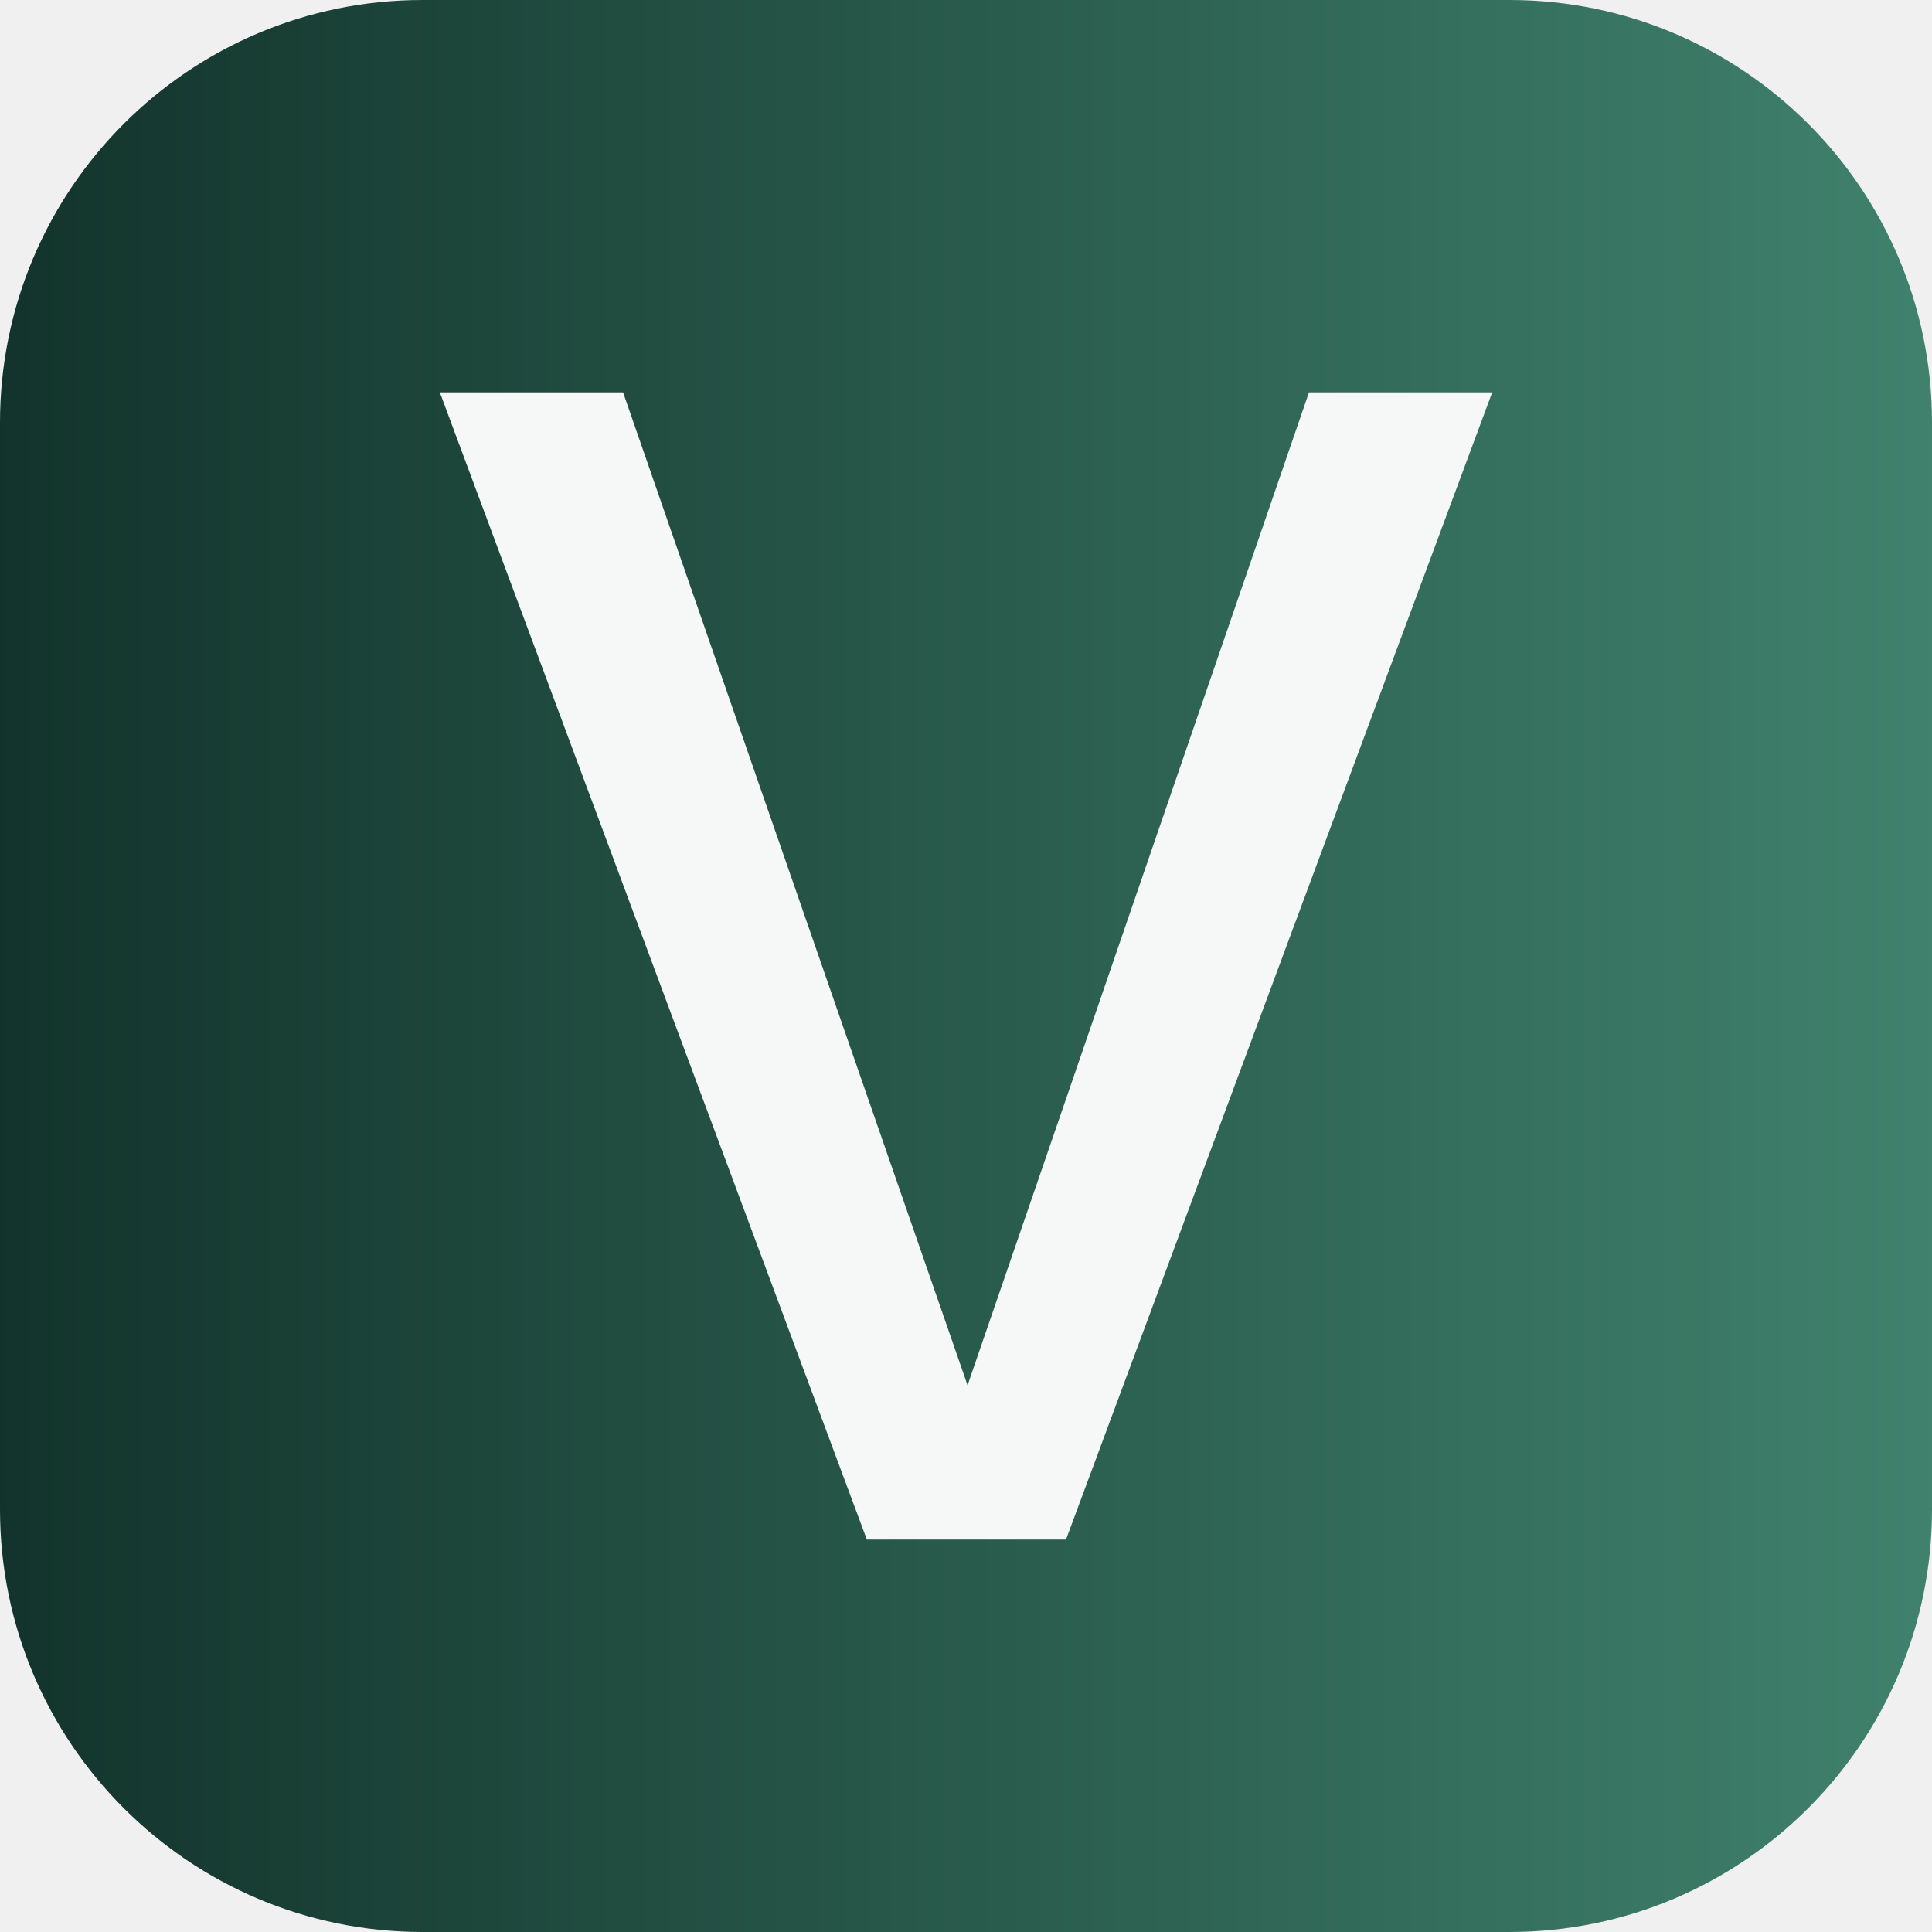
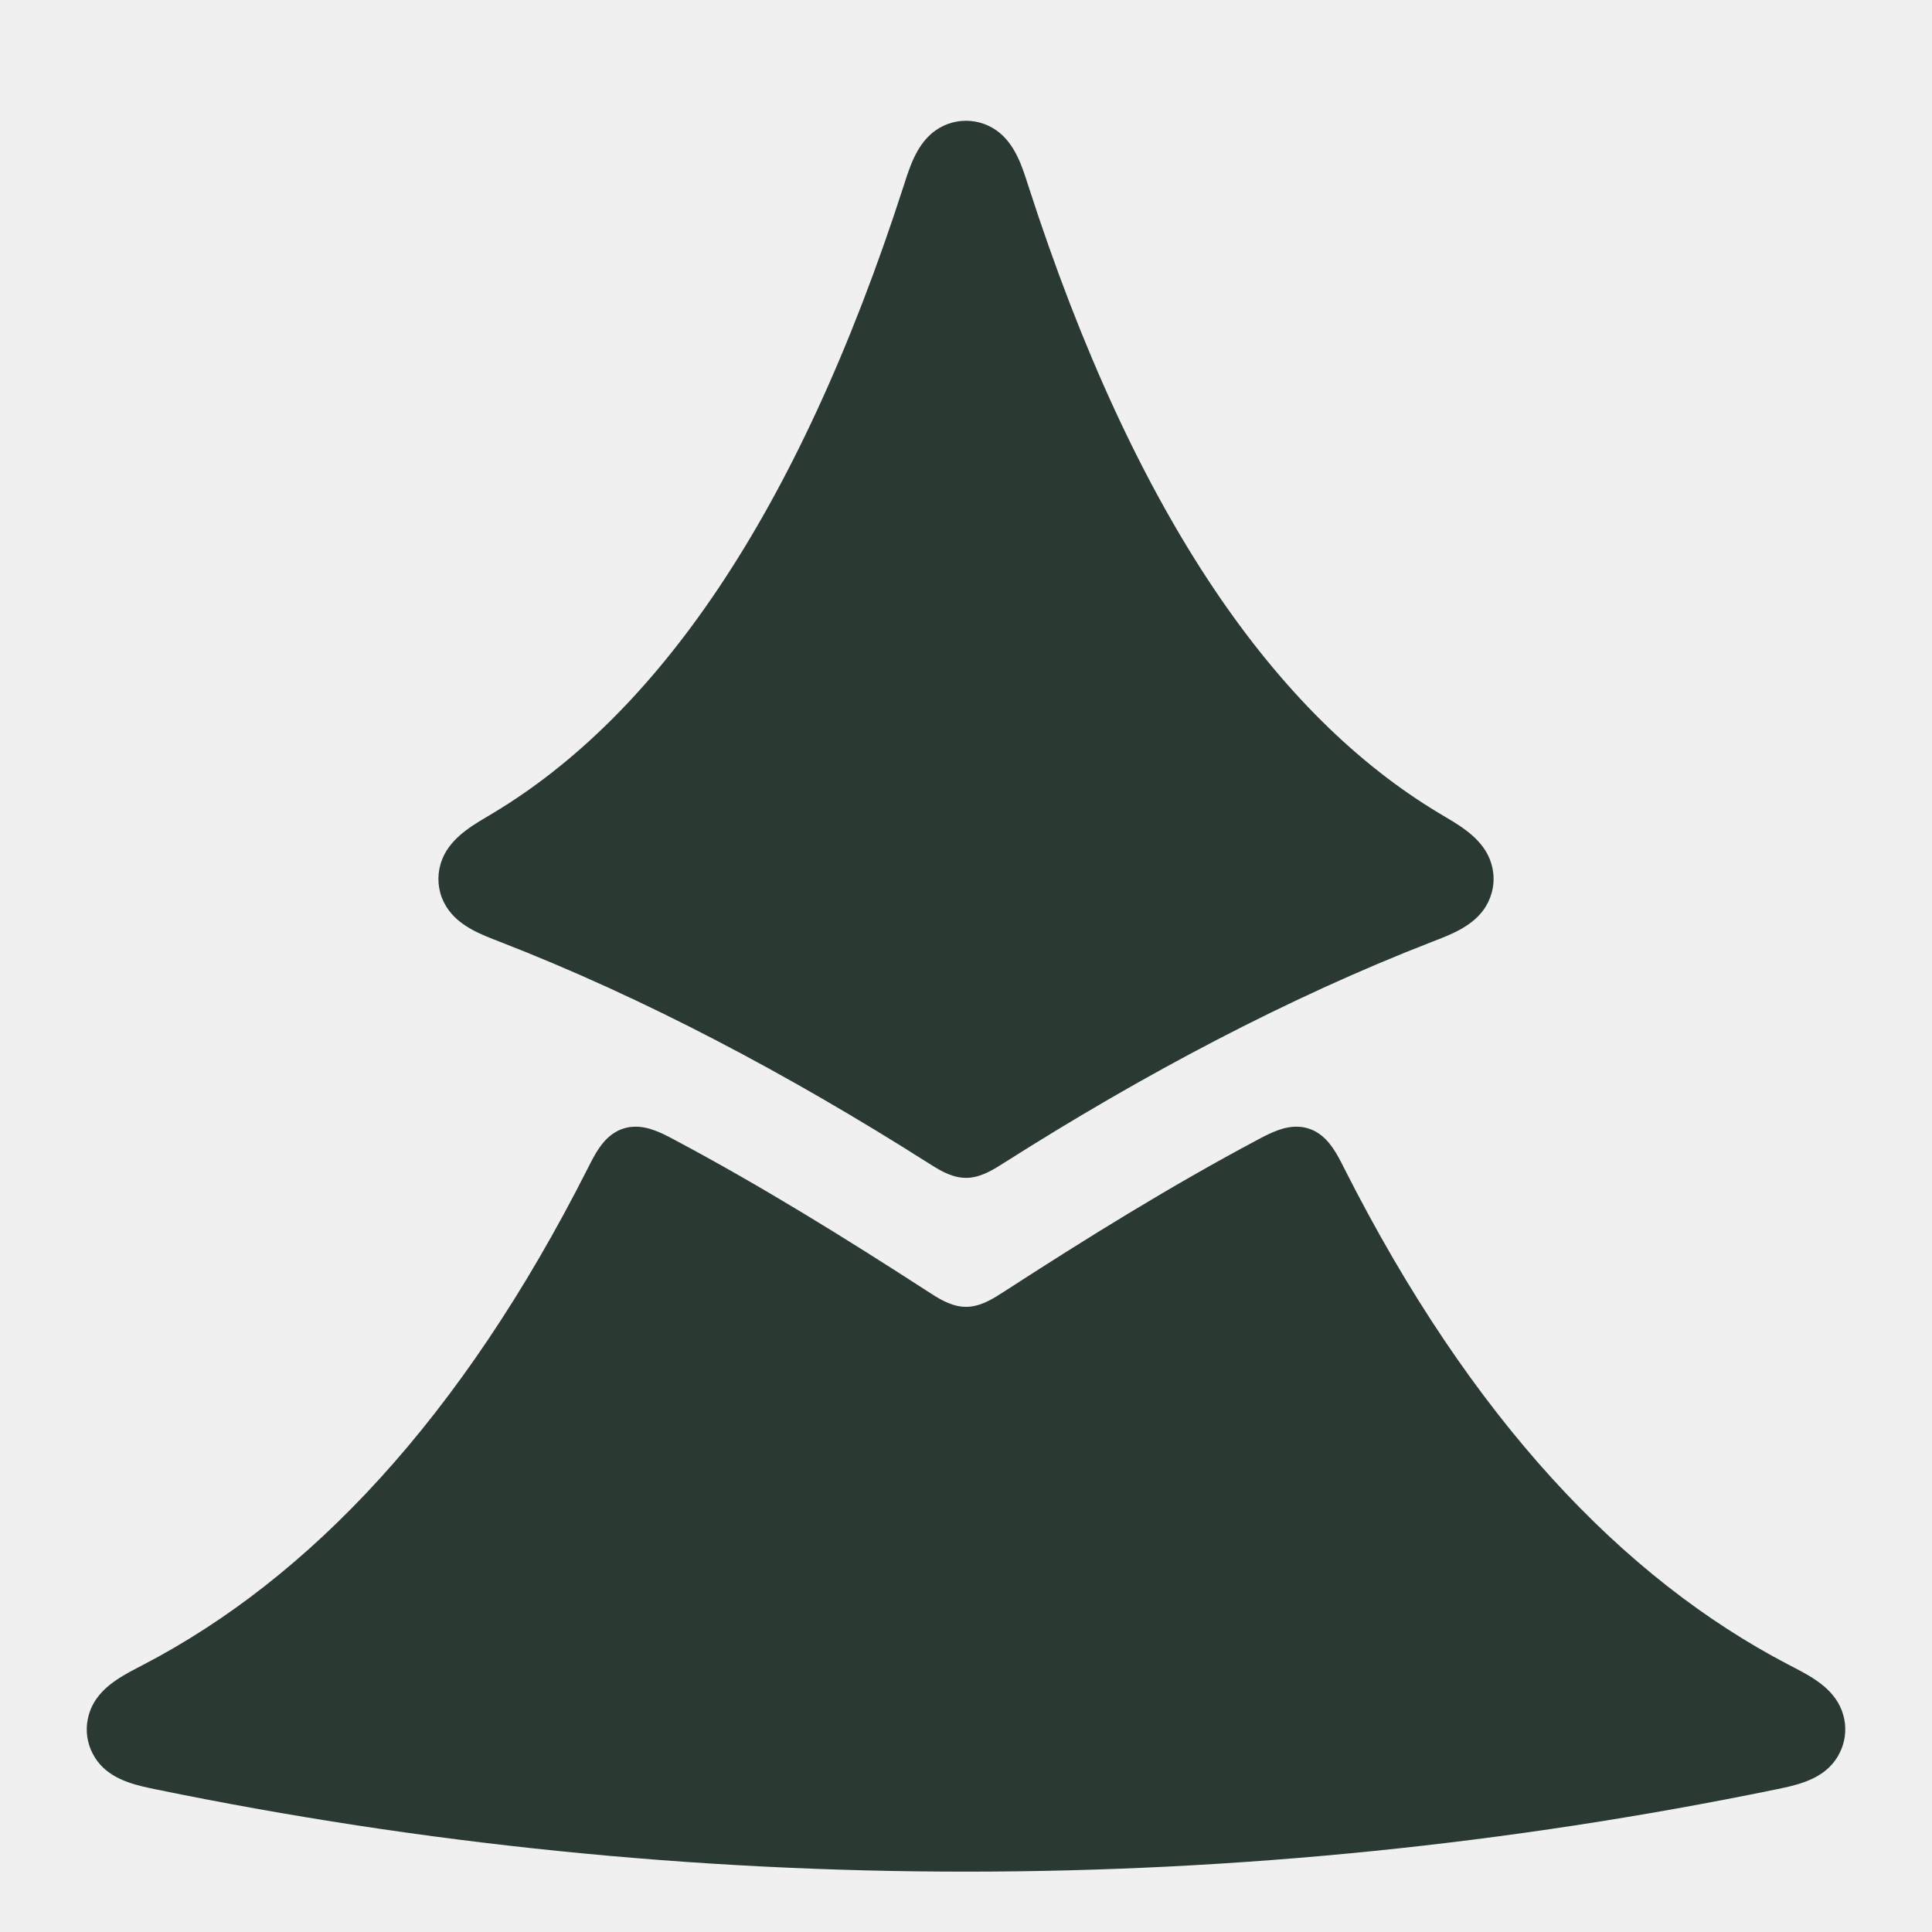
- <svg xmlns="http://www.w3.org/2000/svg" viewBox="0 0 64 64">
-   <defs>
-     <linearGradient id="tile" x1="0" y1="0" x2="1" y2="0">
-       <stop offset="0" stop-color="#12332b" />
-       <stop offset="1" stop-color="#40826d" />
-     </linearGradient>
-   </defs>
-   <rect width="64" height="64" rx="14" fill="url(#tile)" />
-   <path fill="#f5f8f6" transform="translate(13.409 51.000) scale(0.02639)" d="M580 0 44 -1440H274L724 -143H689L1135 -1440H1365L830 0Z" />
+ <svg xmlns="http://www.w3.org/2000/svg" viewBox="0 0 32 32">
+   <style>g{fill:#2A3A33}@media (prefers-color-scheme:dark){g{fill:#fff}}</style>
+   <g>
+     <path d="M17.031 3.074C18.811 8.59 21.157 11.86 23.832 13.467C23.987 13.56 24.145 13.648 24.288 13.758C24.407 13.848 24.552 13.98 24.643 14.159C24.692 14.256 24.723 14.361 24.734 14.469C24.745 14.577 24.736 14.686 24.706 14.791C24.677 14.896 24.629 14.994 24.564 15.081C24.452 15.231 24.302 15.332 24.179 15.399C24.032 15.48 23.874 15.539 23.718 15.6C21.332 16.526 18.939 17.795 16.64 19.254C16.549 19.312 16.458 19.37 16.36 19.417C16.275 19.458 16.168 19.498 16.052 19.507C16.017 19.51 15.983 19.51 15.948 19.507C15.832 19.498 15.725 19.458 15.639 19.417C15.542 19.37 15.451 19.312 15.36 19.254C13.061 17.795 10.668 16.526 8.282 15.6C8.126 15.539 7.968 15.48 7.821 15.399C7.698 15.332 7.548 15.231 7.436 15.081C7.371 14.994 7.322 14.896 7.293 14.791C7.264 14.686 7.255 14.577 7.266 14.469C7.277 14.361 7.308 14.256 7.357 14.159C7.448 13.98 7.593 13.848 7.712 13.758C7.855 13.648 8.013 13.56 8.168 13.467C10.843 11.86 13.189 8.59 14.969 3.074C15.02 2.916 15.07 2.756 15.142 2.606C15.202 2.48 15.294 2.326 15.436 2.206C15.514 2.14 15.604 2.088 15.7 2.053C15.796 2.018 15.898 2 16 2C16.102 2 16.204 2.018 16.3 2.053C16.396 2.088 16.486 2.14 16.564 2.206C16.706 2.326 16.798 2.48 16.858 2.606C16.93 2.756 16.98 2.916 17.031 3.074Z" />
+     <path d="M22.261 19.344C24.37 23.516 26.888 26.144 29.617 27.569C29.773 27.65 29.931 27.729 30.076 27.828C30.197 27.91 30.344 28.031 30.443 28.2C30.492 28.284 30.527 28.377 30.547 28.473C30.566 28.569 30.568 28.668 30.555 28.765C30.541 28.862 30.511 28.956 30.466 29.043C30.422 29.13 30.363 29.209 30.292 29.277C30.162 29.401 30.005 29.474 29.878 29.519C29.727 29.574 29.568 29.607 29.412 29.639C20.576 31.454 11.424 31.454 2.588 29.639C2.432 29.607 2.273 29.574 2.122 29.519C1.995 29.474 1.839 29.401 1.708 29.277C1.637 29.209 1.578 29.13 1.534 29.043C1.489 28.956 1.459 28.862 1.445 28.765C1.432 28.668 1.434 28.569 1.454 28.473C1.473 28.377 1.508 28.284 1.557 28.2C1.656 28.031 1.803 27.91 1.924 27.828C2.069 27.729 2.227 27.65 2.382 27.569C5.112 26.144 7.63 23.516 9.739 19.344C9.795 19.233 9.851 19.121 9.922 19.018C9.981 18.932 10.067 18.828 10.186 18.756C10.23 18.729 10.278 18.707 10.328 18.692C10.377 18.676 10.428 18.666 10.48 18.663C10.614 18.653 10.739 18.686 10.833 18.72C10.947 18.76 11.054 18.816 11.159 18.872C12.607 19.642 13.991 20.501 15.361 21.387C15.45 21.445 15.54 21.504 15.637 21.551C15.721 21.592 15.827 21.632 15.942 21.643C15.981 21.646 16.019 21.646 16.058 21.643C16.173 21.632 16.279 21.592 16.363 21.551C16.46 21.504 16.55 21.445 16.64 21.387C18.009 20.501 19.393 19.642 20.841 18.872C20.946 18.816 21.053 18.76 21.167 18.72C21.261 18.686 21.386 18.653 21.52 18.663C21.572 18.666 21.623 18.676 21.672 18.692C21.722 18.707 21.77 18.729 21.814 18.756C21.933 18.828 22.019 18.932 22.078 19.018C22.149 19.121 22.205 19.233 22.261 19.344Z" />
+   </g>
</svg>
